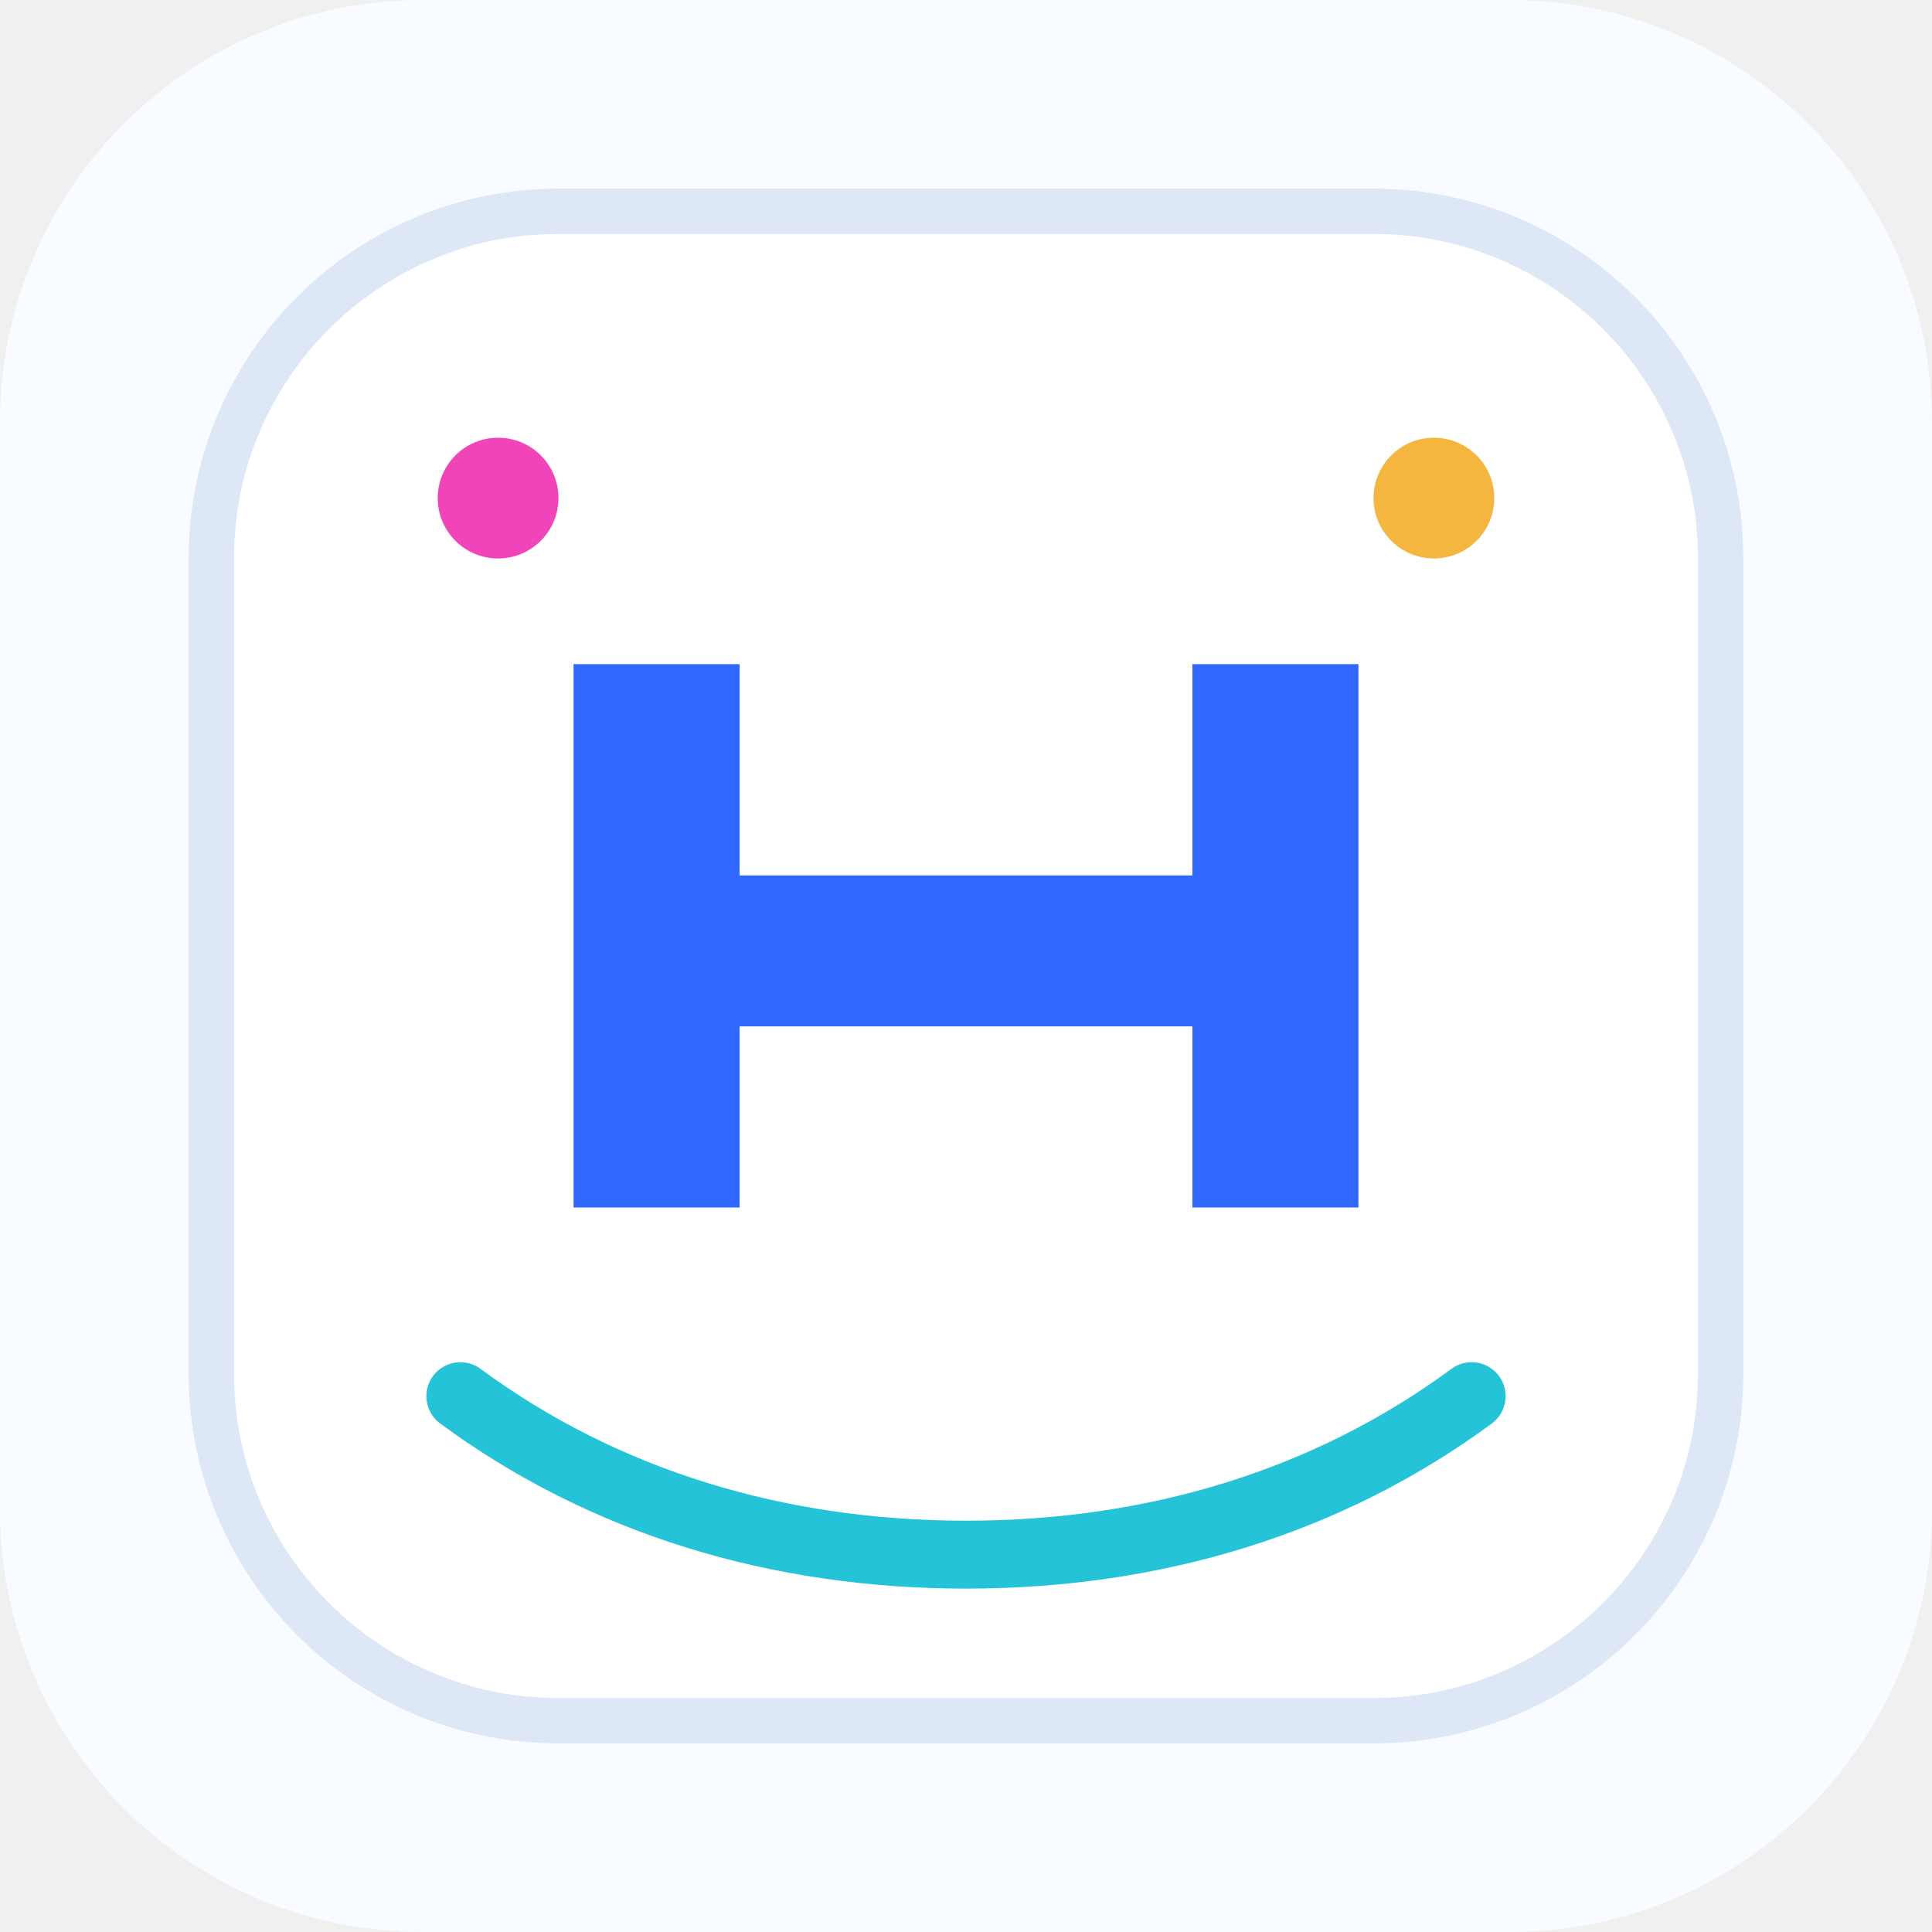
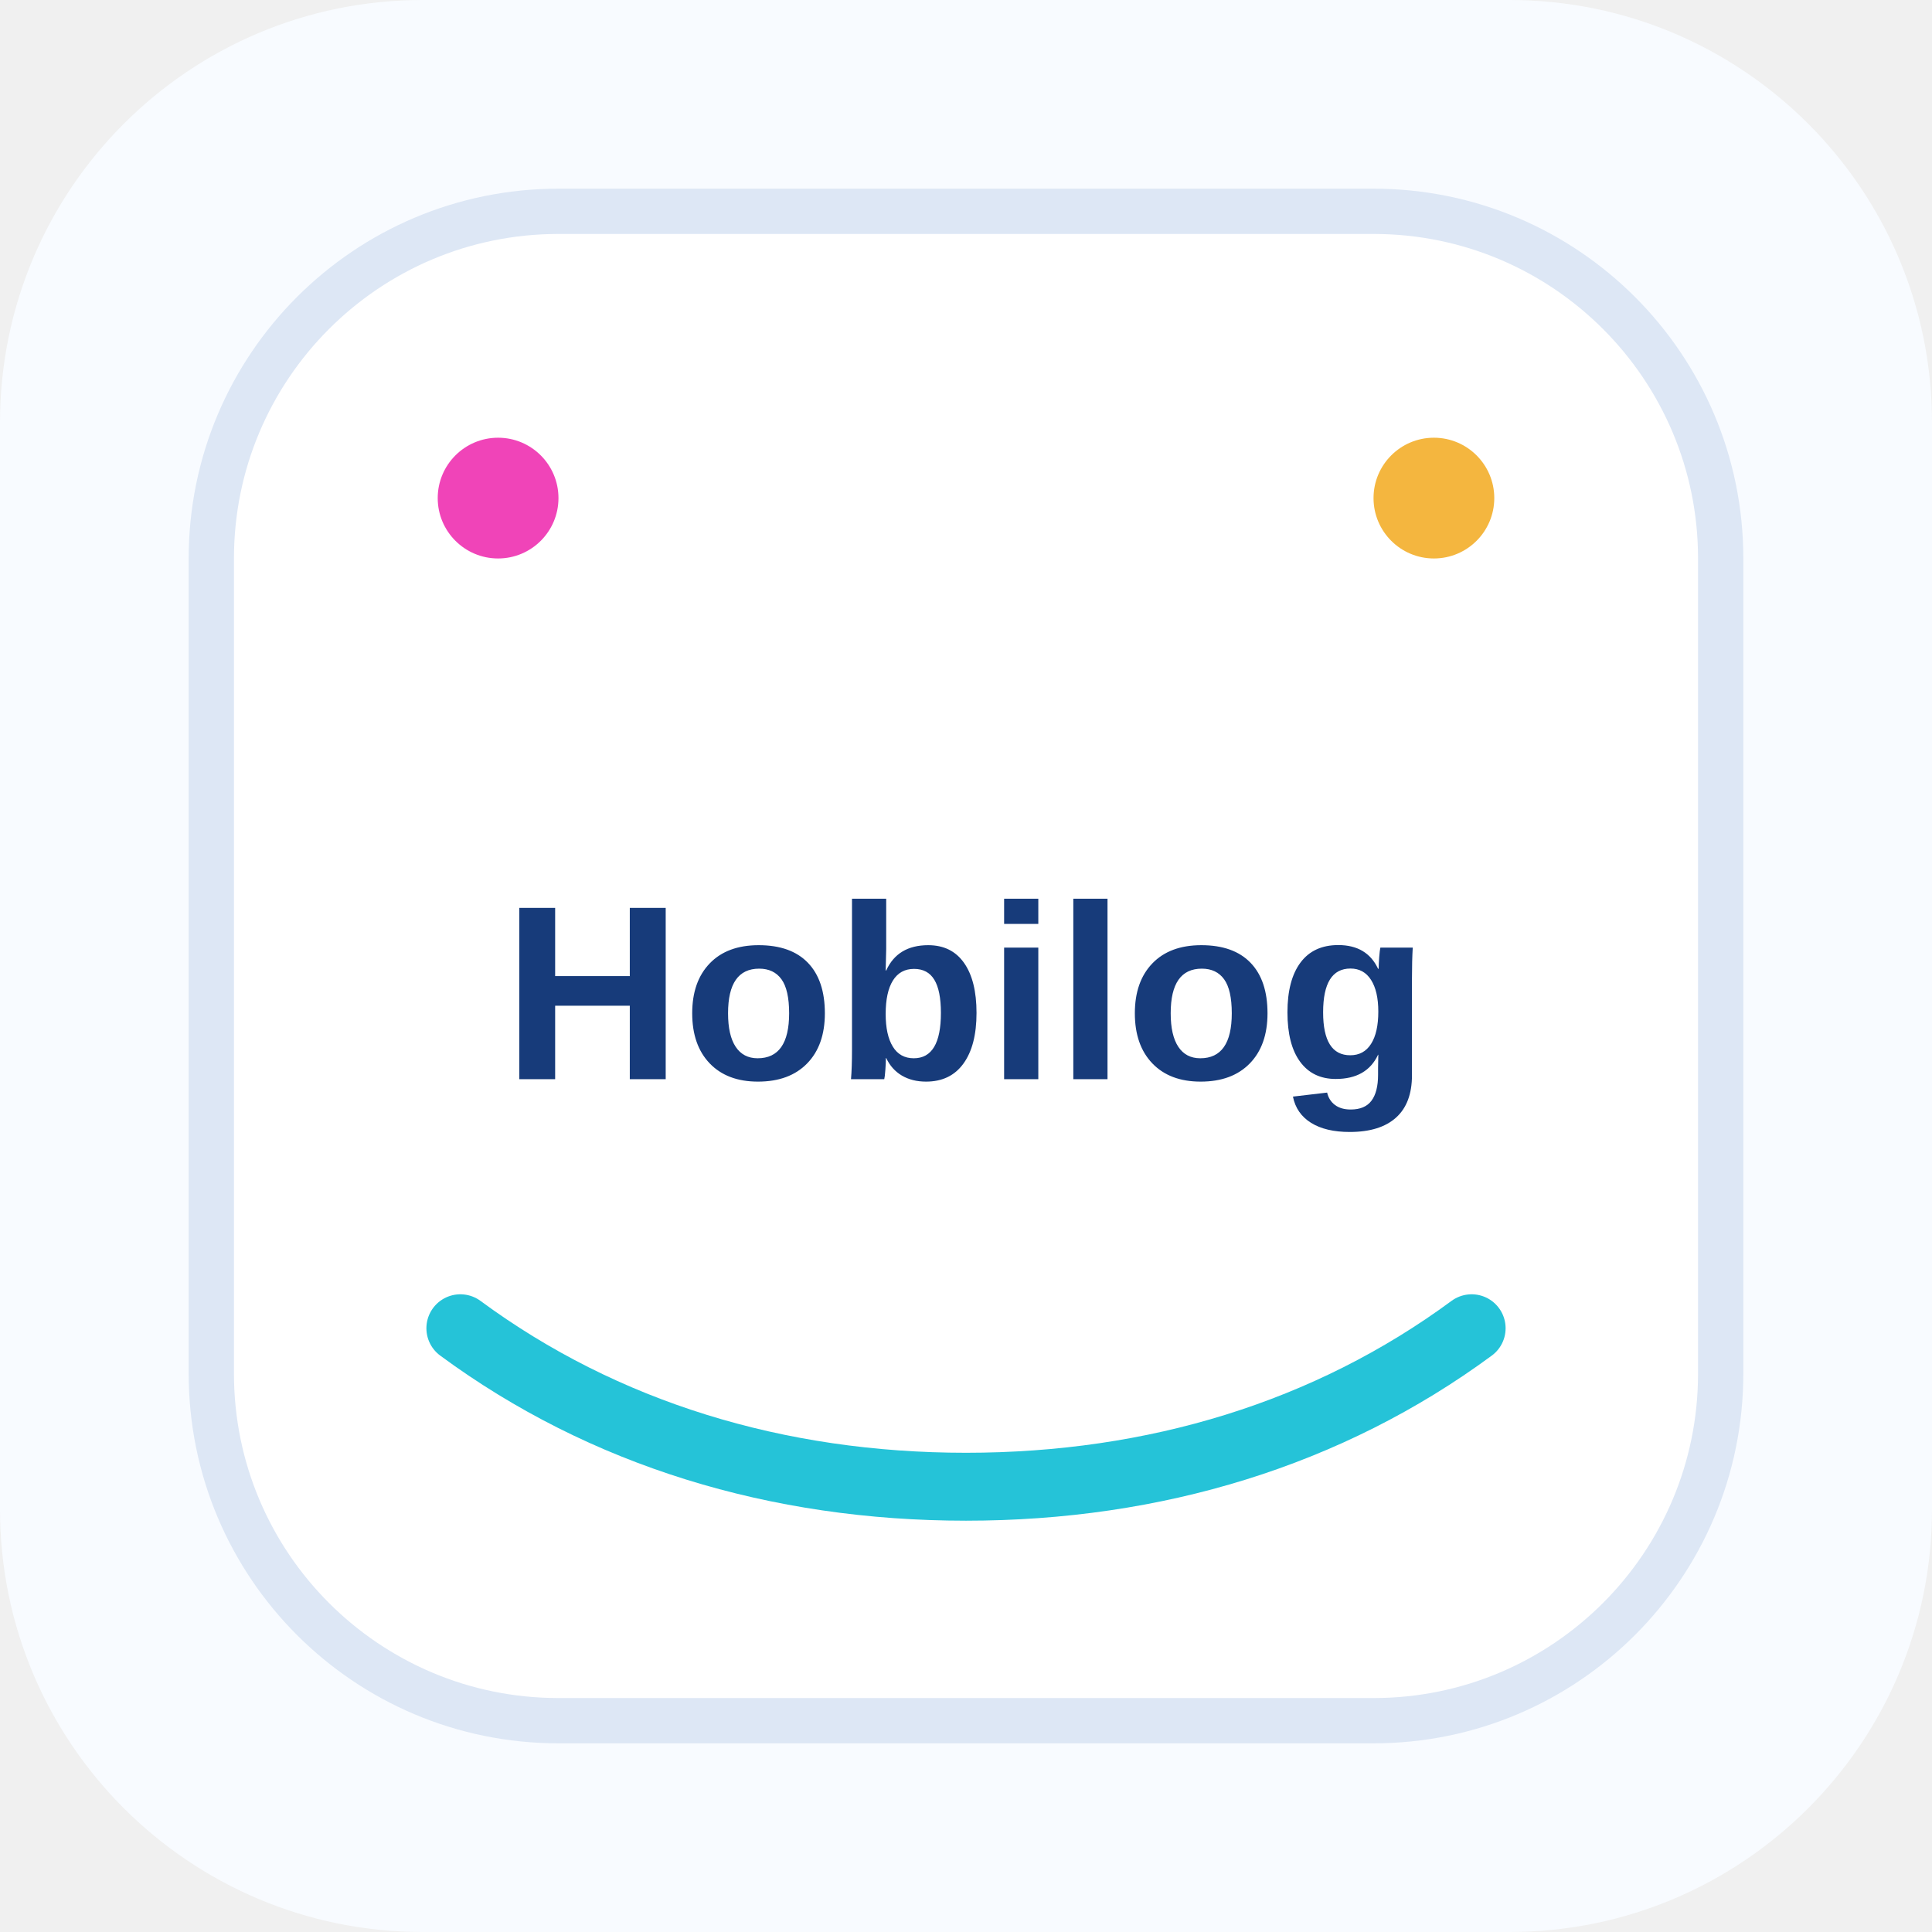
<svg xmlns="http://www.w3.org/2000/svg" width="512" height="512" viewBox="0 0 512 512" fill="none">
  <rect width="512" height="512" rx="112" fill="#F8FBFF" />
  <rect x="56" y="56" width="400" height="400" rx="92" fill="white" stroke="#DDE7F5" stroke-width="12" />
-   <path d="M152 320V176H196V232H316V176H360V320H316V272H196V320H152Z" fill="#2F67FF" />
-   <path d="M122 370C160 398 206 412 256 412C306 412 352 398 390 370" stroke="#25C3D8" stroke-width="18" stroke-linecap="round" />
+   <text x="256" y="286" fill="#173B7A" font-family="Arial, Helvetica, sans-serif" font-size="66" font-weight="800" text-anchor="middle">Hobilog</text>
+   <path d="M122 352C160 380 206 394 256 394C306 394 352 380 390 352" stroke="#25C3D8" stroke-width="18" stroke-linecap="round" />
  <circle cx="132" cy="132" r="16" fill="#F044B8" />
  <circle cx="380" cy="132" r="16" fill="#F4B63F" />
</svg>
